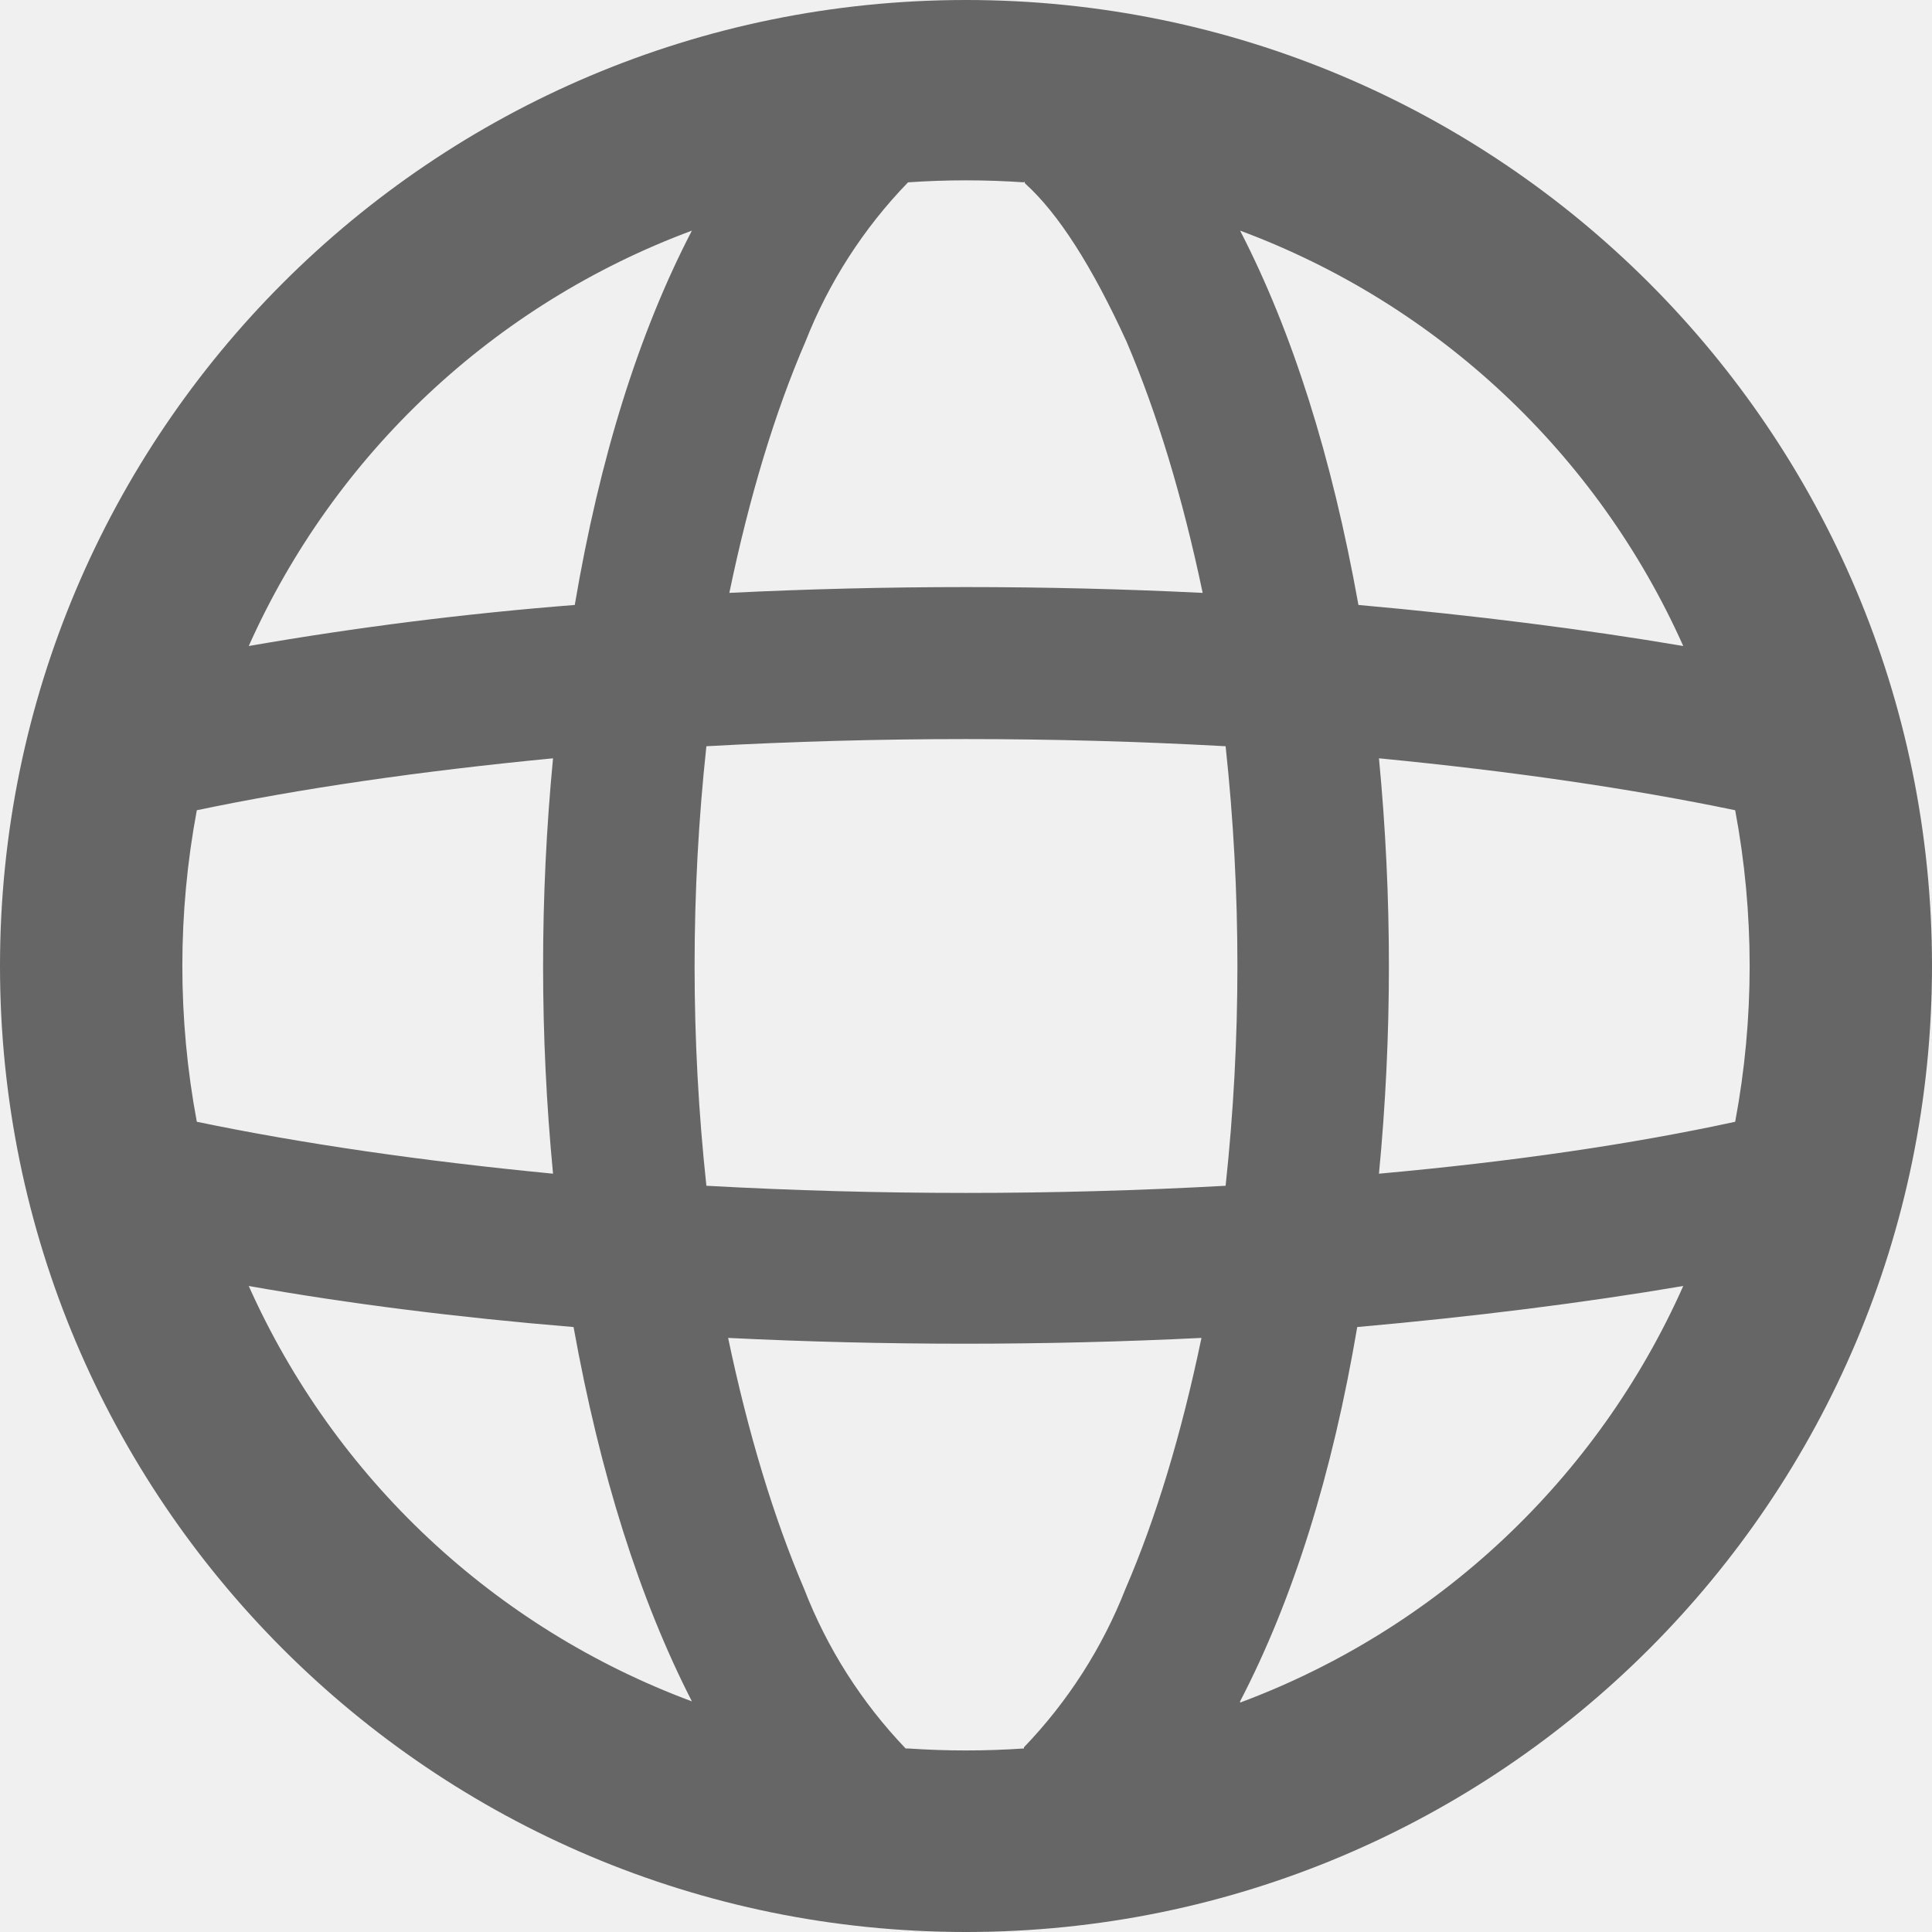
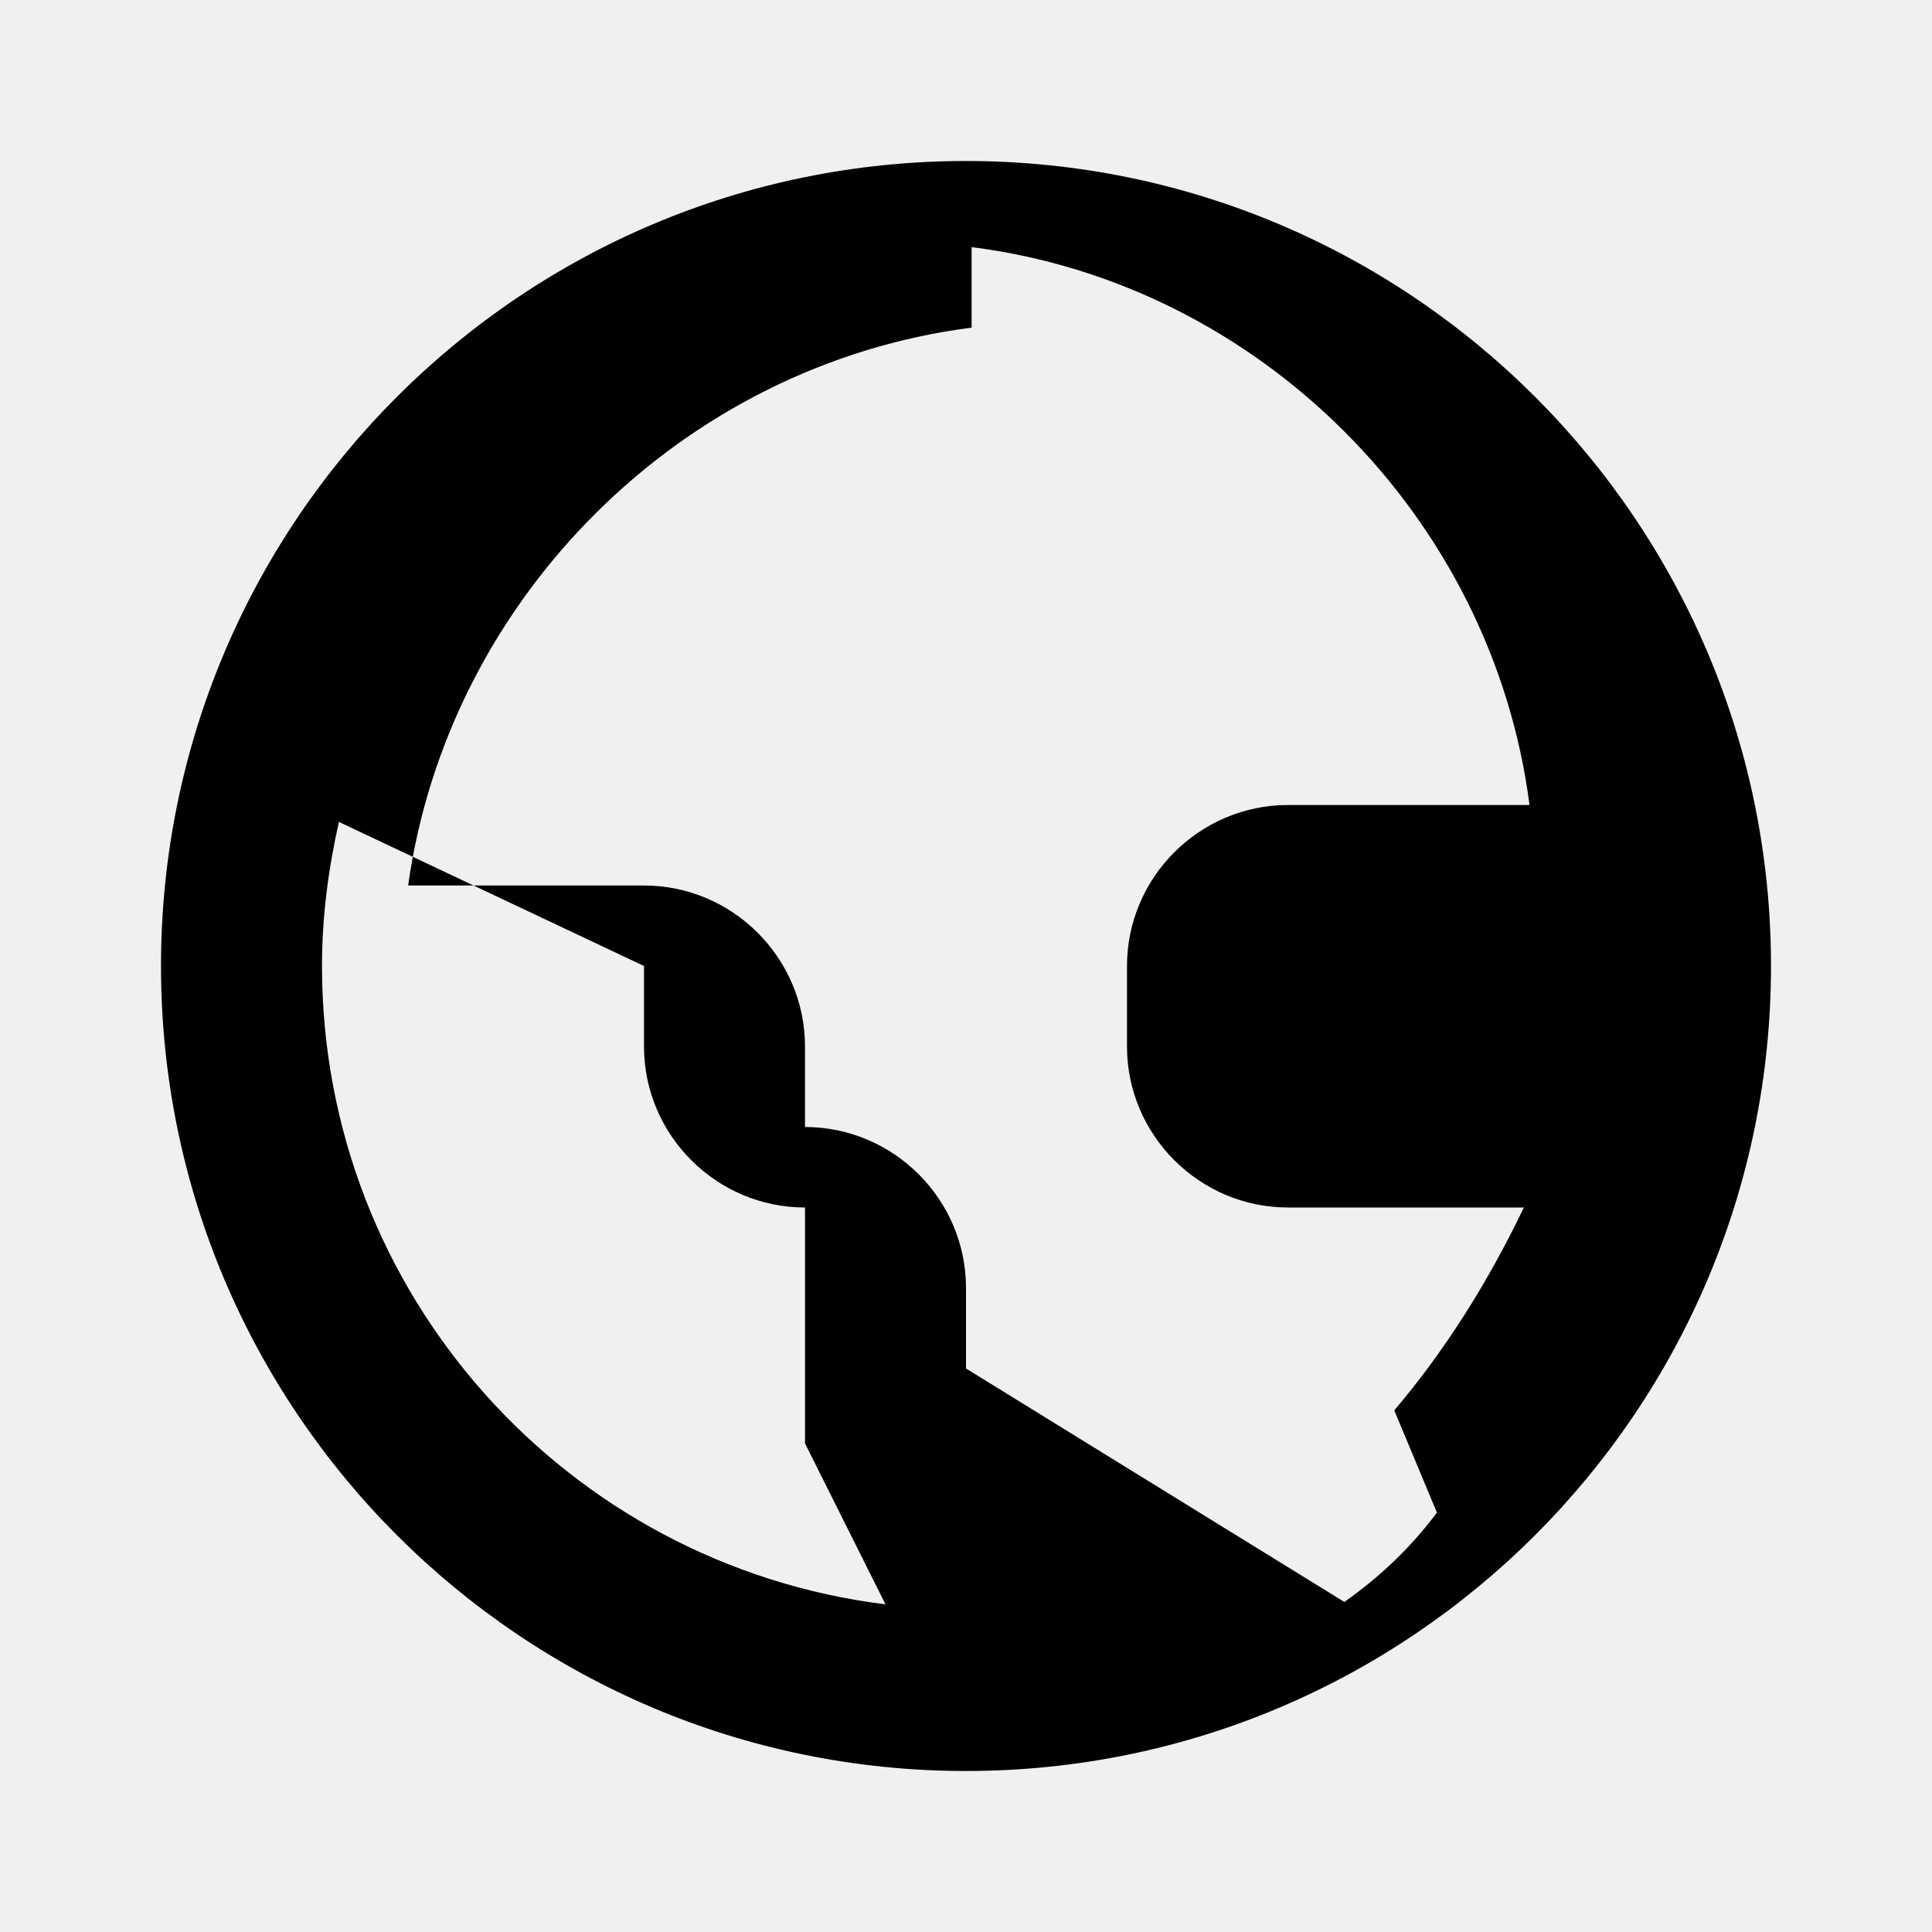
- <svg xmlns="http://www.w3.org/2000/svg" fill="none" viewBox="0 0 16 16">
-   <g clip-path="url(#a)">
-     <path fill-rule="evenodd" clip-rule="evenodd" d="M10.27 14.1a6.5 6.5 0 0 0 3.67-3.45q-1.24.21-2.7.34-.31 1.83-.97 3.1M8 16A8 8 0 1 0 8 0a8 8 0 0 0 0 16m.48-1.52a7 7 0 0 1-.96 0H7.5a4 4 0 0 1-.84-1.32q-.38-.89-.63-2.08a40 40 0 0 0 3.92 0q-.25 1.2-.63 2.08a4 4 0 0 1-.84 1.31zm2.94-4.76q1.66-.15 2.95-.43a7 7 0 0 0 0-2.58q-1.3-.27-2.95-.43a18 18 0 0 1 0 3.44m-1.27-3.54a17 17 0 0 1 0 3.64 39 39 0 0 1-4.3 0 17 17 0 0 1 0-3.64 39 39 0 0 1 4.3 0m1.1-1.17q1.45.13 2.69.34a6.5 6.5 0 0 0-3.67-3.44q.65 1.26.98 3.1M8.48 1.5l.01.02q.41.37.84 1.31.38.89.63 2.08a40 40 0 0 0-3.92 0q.25-1.2.63-2.08a4 4 0 0 1 .85-1.32 7 7 0 0 1 .96 0m-2.75.4a6.5 6.5 0 0 0-3.67 3.44 29 29 0 0 1 2.7-.34q.31-1.83.97-3.1M4.58 6.28q-1.66.16-2.95.43a7 7 0 0 0 0 2.58q1.3.27 2.95.43a18 18 0 0 1 0-3.44m.17 4.71q-1.45-.12-2.69-.34a6.5 6.5 0 0 0 3.67 3.44q-.65-1.27-.98-3.1" fill="#666" />
-   </g>
-   <defs>
-     <clipPath id="a">
-       <path fill="#fff" d="M0 0h16v16H0z" />
-     </clipPath>
-   </defs>
+ <svg xmlns="http://www.w3.org/2000/svg" viewBox="0 0 24 24" fill="currentColor" width="48" height="48">
+   <path d="M12 2C6.48 2 2 6.48 2 12s4.48 10 10 10 10-4.48 10-10S17.52 2 12 2zm-1 17.93c-3.95-.49-7-3.85-7-7.93 0-.62.08-1.21.21-1.79L8 12v1c0 1.1.9 2 2 2v2.93zm6.85-1.14c-.32.43-.71.8-1.15 1.11L12 17v-1c0-1.1-.9-2-2-2v-1c0-1.1-.9-2-2-2H5.07c.5-3.57 3.4-6.47 7-6.93V3.07c3.57.45 6.47 3.35 6.93 6.93H16c-1.1 0-2 .9-2 2v1c0 1.1.9 2 2 2h2.93c-.45.94-.99 1.79-1.61 2.52z" />
</svg>
